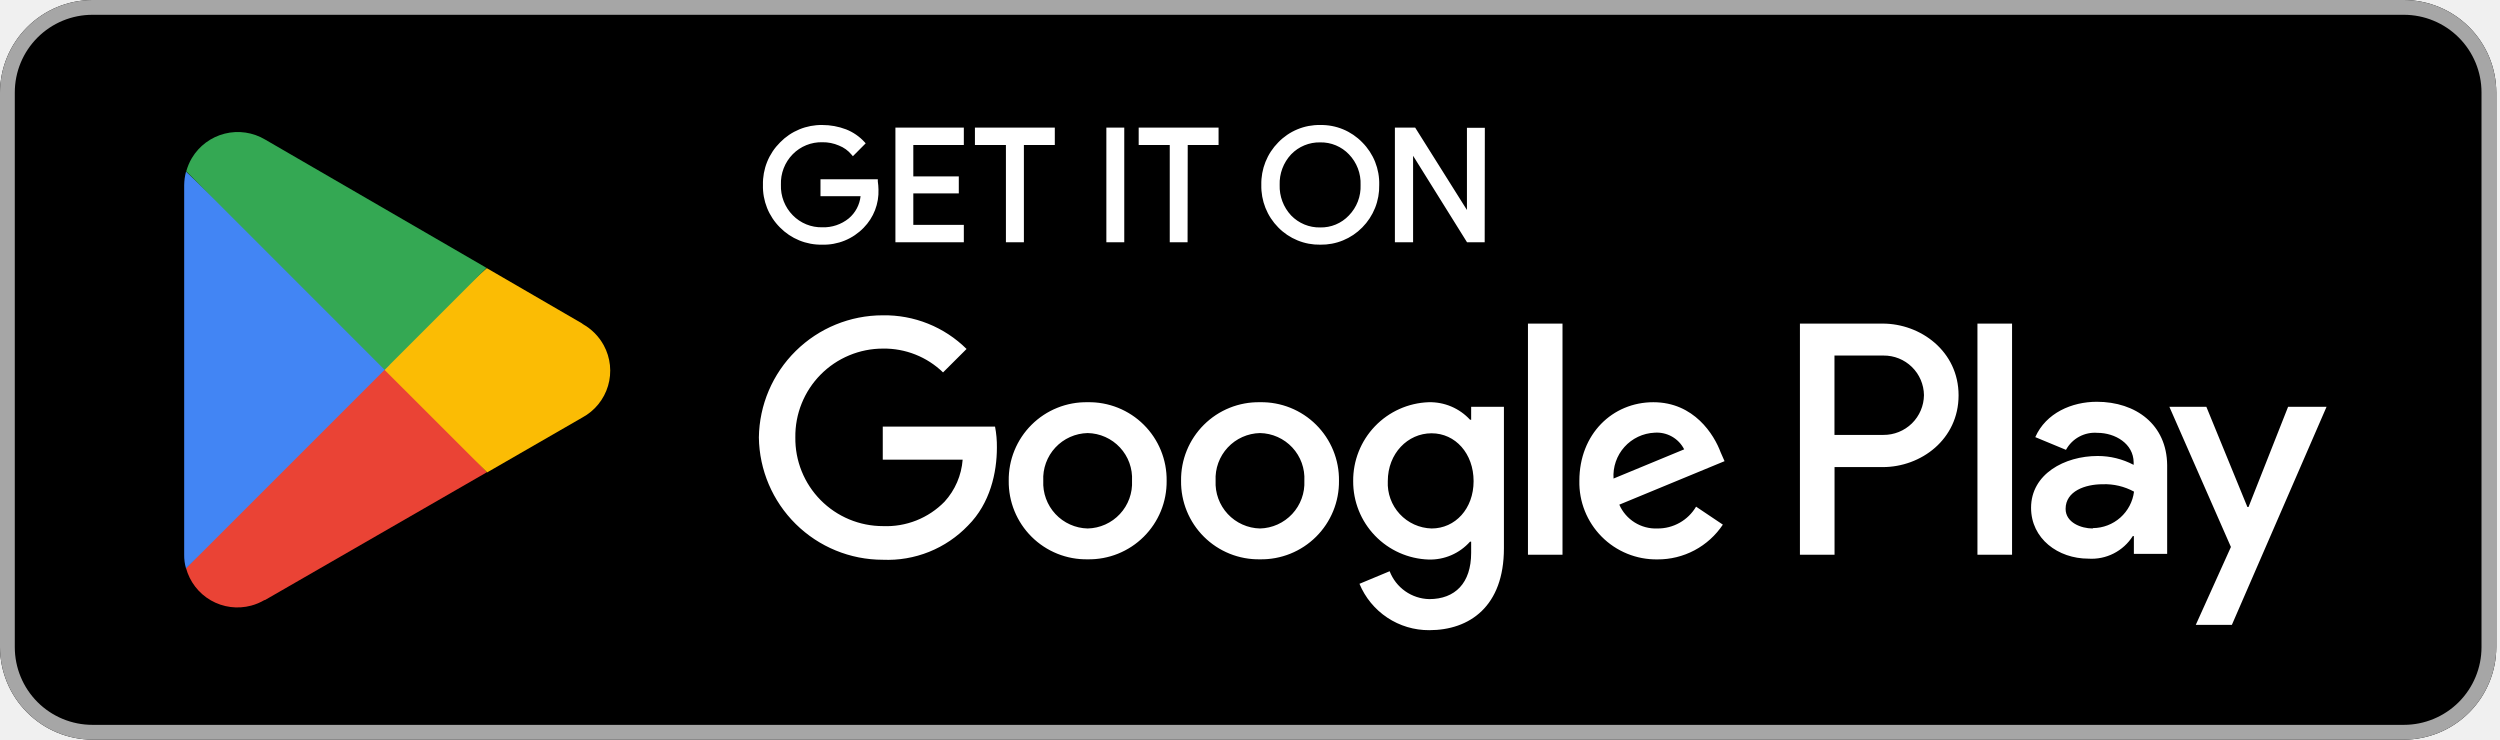
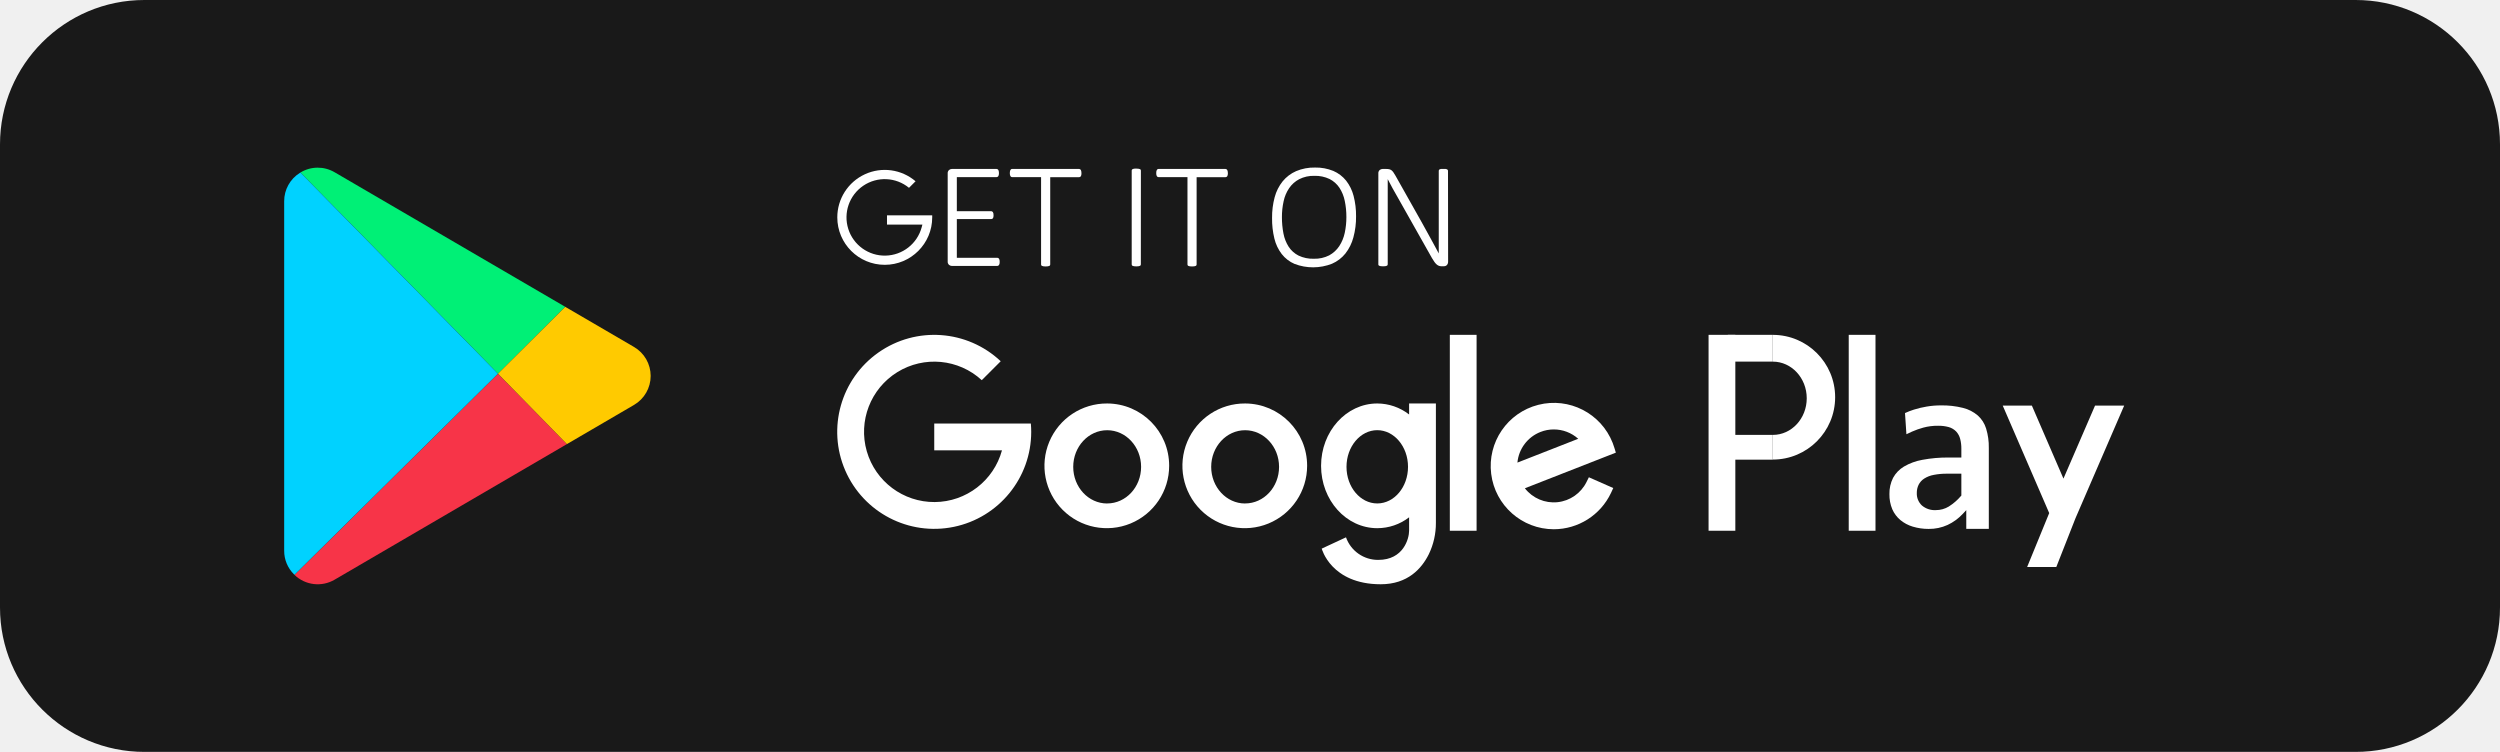
- <svg xmlns="http://www.w3.org/2000/svg" width="338" height="100" viewBox="0 0 338 100" fill="none">
-   <g clip-path="url(#clip0_933_60)">
-     <path d="M325 100H12.5C9.188 99.989 6.015 98.669 3.673 96.327C1.331 93.985 0.011 90.812 0 87.5V12.5C0.011 9.188 1.331 6.015 3.673 3.673C6.015 1.331 9.188 0.011 12.5 0H325C328.313 0.008 331.488 1.327 333.83 3.67C336.173 6.012 337.492 9.187 337.5 12.5V87.5C337.492 90.813 336.173 93.988 333.83 96.33C331.488 98.673 328.313 99.992 325 100Z" fill="black" />
-     <path d="M325 2C327.785 2 330.456 3.106 332.425 5.075C334.394 7.045 335.5 9.715 335.5 12.5V87.5C335.5 90.285 334.394 92.956 332.425 94.925C330.456 96.894 327.785 98 325 98H12.5C9.715 98 7.045 96.894 5.075 94.925C3.106 92.956 2 90.285 2 87.5V12.5C2 9.715 3.106 7.045 5.075 5.075C7.045 3.106 9.715 2 12.5 2H325ZM325 0H12.5C9.188 0.011 6.015 1.331 3.673 3.673C1.331 6.015 0.011 9.188 0 12.5V87.5C0.011 90.812 1.331 93.985 3.673 96.327C6.015 98.669 9.188 99.989 12.5 100H325C328.313 99.992 331.488 98.673 333.83 96.33C336.173 93.988 337.492 90.813 337.5 87.5V12.5C337.492 9.187 336.173 6.012 333.83 3.67C331.488 1.327 328.313 0.008 325 0Z" fill="#A6A6A6" />
-     <path d="M118.55 25.6C118.599 26.517 118.458 27.434 118.136 28.295C117.814 29.155 117.319 29.94 116.68 30.6C115.972 31.337 115.115 31.915 114.167 32.298C113.22 32.681 112.201 32.858 111.18 32.82C110.154 32.842 109.133 32.653 108.182 32.266C107.231 31.879 106.37 31.302 105.65 30.57C104.916 29.843 104.337 28.975 103.95 28.017C103.564 27.059 103.376 26.032 103.4 25C103.376 23.967 103.564 22.941 103.95 21.983C104.337 21.025 104.916 20.156 105.65 19.43C106.368 18.693 107.229 18.111 108.179 17.719C109.13 17.327 110.152 17.133 111.18 17.15C112.247 17.146 113.305 17.343 114.3 17.73C115.221 18.079 116.044 18.645 116.7 19.38L115.33 20.75C114.851 20.17 114.231 19.723 113.53 19.45C112.775 19.14 111.966 18.986 111.15 19C110.379 18.987 109.614 19.131 108.9 19.423C108.187 19.715 107.54 20.15 107 20.7C106.444 21.266 106.008 21.939 105.72 22.678C105.431 23.417 105.295 24.207 105.32 25C105.294 25.793 105.43 26.583 105.719 27.322C106.007 28.061 106.443 28.734 107 29.3C107.538 29.853 108.184 30.29 108.898 30.583C109.612 30.875 110.378 31.017 111.15 31C112.5 31.046 113.821 30.602 114.87 29.75C115.372 29.318 115.784 28.791 116.081 28.198C116.378 27.606 116.555 26.961 116.6 26.3H111.15V24.5H118.42C118.485 24.864 118.528 25.231 118.55 25.6ZM130.08 17.5V19.35H123.25V24.1H129.4V25.9H123.25V30.65H130.08V32.5H121.33V17.5H130.08ZM138.2 19.35V32.5H136.28V19.35H132.08V17.5H142.38V19.35H138.2ZM151.78 32.5H149.85V17.5H151.78V32.5ZM160.33 19.35V32.5H158.4V19.35H154.2V17.5H164.5V19.35H160.33ZM186.23 25C186.254 26.031 186.07 27.056 185.686 28.014C185.303 28.971 184.729 29.841 184 30.57C183.286 31.302 182.43 31.879 181.484 32.266C180.538 32.653 179.522 32.842 178.5 32.82C177.478 32.84 176.463 32.651 175.517 32.264C174.571 31.878 173.714 31.301 173 30.57C172.274 29.839 171.703 28.969 171.321 28.011C170.94 27.054 170.756 26.03 170.78 25C170.756 23.97 170.94 22.945 171.321 21.988C171.703 21.031 172.274 20.161 173 19.43C173.71 18.691 174.565 18.106 175.511 17.714C176.458 17.322 177.475 17.13 178.5 17.15C179.525 17.127 180.543 17.317 181.49 17.71C182.437 18.102 183.292 18.688 184 19.43C184.73 20.158 185.305 21.028 185.688 21.985C186.071 22.943 186.256 23.969 186.23 25ZM172.78 25C172.754 25.788 172.884 26.573 173.162 27.311C173.44 28.049 173.861 28.725 174.4 29.3C174.928 29.852 175.566 30.288 176.272 30.58C176.977 30.873 177.736 31.016 178.5 31C179.261 31.018 180.018 30.877 180.721 30.584C181.424 30.291 182.057 29.854 182.58 29.3C183.13 28.731 183.559 28.057 183.843 27.318C184.126 26.579 184.258 25.791 184.23 25C184.259 24.209 184.128 23.42 183.844 22.681C183.561 21.942 183.131 21.268 182.58 20.7C182.055 20.149 181.421 19.714 180.719 19.421C180.016 19.128 179.261 18.985 178.5 19C177.736 18.984 176.977 19.127 176.272 19.42C175.566 19.712 174.928 20.148 174.4 20.7C173.861 21.275 173.44 21.951 173.162 22.689C172.884 23.427 172.754 24.212 172.78 25ZM190.85 32.5H188.93V17.5H191.28L198.58 29.18H198.65L198.58 26.28V17.5H200.5V32.5H198.5L190.87 20.28H190.8L190.87 23.18V32.5H190.85Z" fill="white" />
-     <path d="M178.5 33.08C177.444 33.098 176.396 32.901 175.42 32.5C174.443 32.1 173.558 31.504 172.82 30.75C172.072 29.994 171.483 29.096 171.09 28.108C170.697 27.12 170.506 26.063 170.53 25C170.506 23.937 170.697 22.88 171.09 21.892C171.483 20.904 172.072 20.005 172.82 19.25C173.554 18.489 174.438 17.887 175.415 17.483C176.392 17.078 177.442 16.88 178.5 16.9C179.557 16.881 180.607 17.08 181.584 17.484C182.561 17.889 183.445 18.489 184.18 19.25C184.932 20.002 185.523 20.9 185.917 21.889C186.311 22.878 186.499 23.936 186.47 25C186.494 26.063 186.303 27.12 185.91 28.108C185.516 29.096 184.928 29.994 184.18 30.75C183.441 31.504 182.557 32.1 181.58 32.5C180.603 32.901 179.555 33.098 178.5 33.08ZM178.5 17.4C177.509 17.38 176.525 17.565 175.61 17.943C174.694 18.322 173.867 18.886 173.18 19.6C172.477 20.309 171.924 21.153 171.554 22.081C171.185 23.008 171.006 24.001 171.03 25C171.006 25.998 171.185 26.991 171.554 27.919C171.924 28.847 172.477 29.691 173.18 30.4C173.869 31.11 174.697 31.67 175.612 32.046C176.528 32.421 177.511 32.603 178.5 32.58C179.489 32.603 180.472 32.421 181.388 32.046C182.303 31.67 183.131 31.11 183.82 30.4C184.523 29.691 185.076 28.847 185.446 27.919C185.815 26.991 185.993 25.998 185.97 25C185.999 24.001 185.823 23.006 185.453 22.078C185.083 21.149 184.528 20.306 183.82 19.6C183.136 18.883 182.309 18.316 181.393 17.937C180.476 17.558 179.491 17.375 178.5 17.4ZM111.15 33.08C110.091 33.099 109.04 32.903 108.06 32.502C107.08 32.101 106.192 31.505 105.45 30.75C104.696 29.998 104.103 29.101 103.707 28.112C103.312 27.123 103.122 26.064 103.15 25C103.125 23.934 103.318 22.874 103.717 21.885C104.115 20.897 104.712 20 105.47 19.25C106.21 18.491 107.098 17.892 108.078 17.488C109.058 17.084 110.11 16.884 111.17 16.9C112.27 16.898 113.362 17.098 114.39 17.49C115.343 17.866 116.198 18.454 116.89 19.21L117.04 19.38L115.31 21.12L115.13 20.91C114.677 20.362 114.092 19.938 113.43 19.68C112.72 19.372 111.953 19.218 111.18 19.23C110.438 19.212 109.7 19.347 109.012 19.625C108.324 19.904 107.701 20.321 107.18 20.85C106.646 21.393 106.229 22.04 105.954 22.75C105.679 23.46 105.552 24.219 105.58 24.98C105.553 25.739 105.68 26.496 105.955 27.205C106.231 27.913 106.647 28.558 107.18 29.1C107.699 29.632 108.322 30.052 109.01 30.332C109.698 30.613 110.437 30.748 111.18 30.73C112.475 30.772 113.743 30.346 114.75 29.53C115.65 28.773 116.223 27.699 116.35 26.53H110.93V24.24H118.68V24.53C118.733 24.887 118.763 25.248 118.77 25.61C118.807 26.564 118.649 27.516 118.306 28.407C117.962 29.297 117.439 30.108 116.77 30.79C116.044 31.541 115.169 32.133 114.201 32.527C113.234 32.921 112.194 33.109 111.15 33.08ZM111.15 17.4C110.157 17.385 109.171 17.572 108.253 17.95C107.335 18.328 106.504 18.89 105.81 19.6C105.098 20.304 104.537 21.146 104.162 22.075C103.787 23.003 103.606 23.999 103.63 25C103.606 26.001 103.787 26.996 104.162 27.925C104.537 28.854 105.098 29.696 105.81 30.4C106.505 31.107 107.337 31.665 108.255 32.04C109.174 32.414 110.158 32.598 111.15 32.58C112.138 32.618 113.123 32.446 114.04 32.075C114.957 31.704 115.785 31.144 116.47 30.43C117.086 29.791 117.564 29.033 117.875 28.202C118.187 27.372 118.324 26.486 118.28 25.6C118.275 25.309 118.252 25.018 118.21 24.73H111.4V26H116.88V26.28C116.835 26.974 116.652 27.651 116.342 28.273C116.031 28.895 115.598 29.448 115.07 29.9C113.973 30.79 112.592 31.256 111.18 31.21C110.376 31.224 109.579 31.073 108.836 30.767C108.093 30.46 107.42 30.006 106.86 29.43C106.295 28.842 105.854 28.147 105.56 27.387C105.266 26.626 105.127 25.815 105.15 25C105.126 24.174 105.269 23.352 105.57 22.582C105.87 21.812 106.323 21.111 106.9 20.52C107.461 19.945 108.134 19.492 108.877 19.188C109.62 18.883 110.417 18.734 111.22 18.75C112.062 18.735 112.898 18.902 113.67 19.24C114.321 19.497 114.908 19.892 115.39 20.4L116.39 19.4C115.782 18.787 115.053 18.307 114.25 17.99C113.263 17.599 112.211 17.399 111.15 17.4ZM200.73 32.75H198.34L191.05 21.06V23.17V32.75H188.59V17.25H191.33L198.33 28.39V26.28V17.28H200.75L200.73 32.75ZM198.62 32.25H200.23V17.75H198.81V26.27L198.89 29.42H198.42L191.12 17.75H189.12V32.25H190.58V23.17L190.49 20.02H190.96L198.62 32.25ZM160.56 32.75H158.15V19.6H153.95V17.25H164.75V19.6H160.58L160.56 32.75ZM158.63 32.25H160.06V19.1H164.23V17.75H154.43V19.1H158.63V32.25ZM152 32.75H149.58V17.25H152V32.75ZM150.08 32.25H151.5V17.75H150.15L150.08 32.25ZM138.43 32.75H136V19.6H131.81V17.25H142.61V19.6H138.43V32.75ZM136.5 32.25H137.93V19.1H142.15V17.75H132.35V19.1H136.54L136.5 32.25ZM130.31 32.75H121.06V17.25H130.31V19.6H123.48V23.85H129.63V26.15H123.48V30.4H130.31V32.75ZM121.56 32.25H129.81V30.9H122.98V25.65H129.15V24.35H123V19.1H129.83V17.75H121.58L121.56 32.25ZM178.48 31.25C177.682 31.265 176.89 31.115 176.153 30.808C175.417 30.502 174.752 30.046 174.2 29.47C173.638 28.872 173.2 28.17 172.91 27.403C172.62 26.636 172.484 25.819 172.51 25C172.484 24.18 172.62 23.364 172.91 22.597C173.2 21.83 173.638 21.127 174.2 20.53C174.752 19.953 175.417 19.497 176.153 19.191C176.89 18.885 177.682 18.735 178.48 18.75C179.273 18.736 180.06 18.887 180.792 19.194C181.523 19.5 182.183 19.955 182.73 20.53C183.303 21.121 183.751 21.821 184.046 22.589C184.342 23.357 184.479 24.177 184.45 25C184.479 25.822 184.342 26.642 184.046 27.41C183.751 28.178 183.303 28.879 182.73 29.47C182.189 30.046 181.533 30.503 180.804 30.809C180.075 31.116 179.29 31.266 178.5 31.25H178.48ZM178.48 19.25C177.75 19.235 177.025 19.372 176.351 19.651C175.676 19.929 175.067 20.344 174.56 20.87C173.517 21.987 172.959 23.472 173.01 25C172.959 26.527 173.517 28.013 174.56 29.13C175.067 29.655 175.676 30.07 176.351 30.349C177.025 30.628 177.75 30.764 178.48 30.75C179.206 30.768 179.927 30.633 180.597 30.354C181.268 30.075 181.872 29.658 182.37 29.13C182.9 28.585 183.314 27.938 183.586 27.228C183.857 26.518 183.981 25.759 183.95 25C183.98 24.241 183.857 23.484 183.587 22.774C183.317 22.065 182.907 21.417 182.38 20.87C181.881 20.346 181.278 19.931 180.61 19.652C179.942 19.373 179.224 19.236 178.5 19.25H178.48Z" fill="white" />
-     <path d="M170.35 54.38C168.946 54.355 167.551 54.611 166.248 55.135C164.945 55.659 163.761 56.44 162.766 57.431C161.771 58.421 160.985 59.602 160.454 60.902C159.924 62.202 159.661 63.596 159.68 65C159.662 66.404 159.927 67.797 160.457 69.097C160.988 70.396 161.774 71.576 162.769 72.567C163.764 73.557 164.948 74.338 166.25 74.862C167.552 75.386 168.946 75.644 170.35 75.62C171.754 75.644 173.149 75.386 174.451 74.862C175.754 74.338 176.939 73.557 177.934 72.567C178.93 71.577 179.717 70.397 180.249 69.097C180.781 67.798 181.046 66.404 181.03 65C181.049 63.595 180.785 62.201 180.255 60.9C179.724 59.599 178.937 58.418 177.94 57.427C176.944 56.436 175.759 55.656 174.455 55.132C173.151 54.609 171.755 54.353 170.35 54.38ZM170.35 71.45C169.529 71.431 168.72 71.248 167.972 70.911C167.223 70.575 166.549 70.092 165.99 69.491C165.43 68.889 164.997 68.182 164.716 67.411C164.434 66.64 164.31 65.82 164.35 65C164.308 64.18 164.432 63.359 164.713 62.587C164.994 61.816 165.427 61.108 165.986 60.507C166.546 59.905 167.22 59.422 167.97 59.086C168.719 58.75 169.529 58.568 170.35 58.55C171.172 58.565 171.983 58.745 172.733 59.081C173.484 59.416 174.16 59.899 174.72 60.501C175.28 61.103 175.713 61.812 175.993 62.584C176.273 63.358 176.394 64.179 176.35 65C176.389 65.82 176.264 66.639 175.981 67.41C175.699 68.18 175.266 68.887 174.707 69.488C174.148 70.088 173.475 70.572 172.727 70.909C171.978 71.246 171.17 71.43 170.35 71.45ZM147.05 54.38C145.646 54.355 144.251 54.611 142.948 55.135C141.645 55.659 140.461 56.44 139.466 57.431C138.471 58.421 137.685 59.602 137.154 60.902C136.624 62.202 136.361 63.596 136.38 65C136.362 66.404 136.627 67.797 137.157 69.097C137.688 70.396 138.474 71.576 139.469 72.567C140.464 73.557 141.648 74.338 142.95 74.862C144.252 75.386 145.646 75.644 147.05 75.62C148.454 75.644 149.849 75.386 151.151 74.862C152.454 74.338 153.638 73.557 154.634 72.567C155.63 71.577 156.417 70.397 156.949 69.097C157.481 67.798 157.746 66.404 157.73 65C157.749 63.595 157.485 62.201 156.954 60.9C156.424 59.599 155.637 58.418 154.64 57.427C153.644 56.436 152.459 55.656 151.155 55.132C149.851 54.609 148.455 54.353 147.05 54.38ZM147.05 71.45C146.229 71.431 145.42 71.248 144.672 70.911C143.923 70.575 143.249 70.092 142.69 69.491C142.13 68.889 141.697 68.182 141.416 67.411C141.134 66.64 141.01 65.82 141.05 65C141.008 64.18 141.132 63.359 141.413 62.587C141.694 61.816 142.127 61.108 142.686 60.507C143.246 59.905 143.92 59.422 144.67 59.086C145.419 58.75 146.229 58.568 147.05 58.55C147.872 58.565 148.683 58.745 149.433 59.081C150.184 59.416 150.86 59.899 151.42 60.501C151.98 61.103 152.413 61.812 152.693 62.584C152.973 63.358 153.094 64.179 153.05 65C153.092 65.82 152.968 66.641 152.687 67.413C152.406 68.184 151.973 68.892 151.413 69.493C150.854 70.095 150.179 70.578 149.43 70.914C148.68 71.25 147.871 71.433 147.05 71.45ZM119.35 57.65V62.15H130.15C129.991 64.264 129.129 66.264 127.7 67.83C126.622 68.933 125.324 69.796 123.891 70.365C122.457 70.933 120.921 71.194 119.38 71.13C117.811 71.132 116.257 70.821 114.809 70.217C113.36 69.612 112.047 68.726 110.944 67.609C109.842 66.493 108.972 65.168 108.386 63.712C107.8 62.257 107.509 60.699 107.53 59.13C107.509 57.561 107.8 56.003 108.386 54.548C108.972 53.092 109.842 51.767 110.944 50.651C112.047 49.534 113.36 48.648 114.809 48.044C116.257 47.439 117.811 47.129 119.38 47.13C122.406 47.086 125.326 48.244 127.5 50.35L130.68 47.18C129.19 45.705 127.42 44.542 125.474 43.761C123.529 42.98 121.446 42.595 119.35 42.63C114.946 42.627 110.719 44.359 107.584 47.452C104.448 50.544 102.658 54.747 102.6 59.15C102.66 63.553 104.451 67.756 107.586 70.849C110.72 73.943 114.946 75.678 119.35 75.68C121.49 75.773 123.626 75.408 125.615 74.61C127.603 73.811 129.398 72.598 130.88 71.05C133.88 68.05 134.78 63.88 134.78 60.5C134.792 59.554 134.709 58.609 134.53 57.68H119.35V57.65ZM232.63 61.15C231.75 58.78 229.05 54.38 223.53 54.38C218.01 54.38 213.53 58.68 213.53 65C213.499 66.398 213.75 67.787 214.268 69.086C214.786 70.384 215.561 71.565 216.546 72.557C217.53 73.55 218.705 74.333 220 74.861C221.294 75.389 222.682 75.651 224.08 75.63C225.829 75.643 227.554 75.22 229.099 74.399C230.644 73.579 231.961 72.386 232.93 70.93L229.31 68.5C228.774 69.408 228.009 70.159 227.09 70.676C226.172 71.194 225.134 71.461 224.08 71.45C222.997 71.495 221.926 71.211 221.007 70.636C220.088 70.062 219.364 69.223 218.93 68.23L233.16 62.35L232.63 61.15ZM218.15 64.7C218.099 63.927 218.202 63.151 218.455 62.418C218.707 61.685 219.104 61.01 219.621 60.433C220.138 59.855 220.765 59.387 221.465 59.055C222.166 58.723 222.926 58.534 223.7 58.5C224.514 58.439 225.328 58.62 226.04 59.02C226.752 59.42 227.329 60.022 227.7 60.75L218.15 64.7ZM206.58 75H211.25V43.75H206.58V75ZM198.93 56.75H198.75C198.04 55.978 197.172 55.368 196.207 54.959C195.241 54.55 194.198 54.353 193.15 54.38C190.395 54.479 187.787 55.65 185.882 57.642C183.977 59.635 182.925 62.293 182.95 65.05C182.935 67.797 183.993 70.442 185.898 72.421C187.802 74.401 190.404 75.559 193.15 75.65C194.203 75.679 195.25 75.478 196.218 75.06C197.185 74.642 198.049 74.017 198.75 73.23H198.9V74.75C198.9 78.83 196.73 81 193.23 81C192.065 80.973 190.934 80.6 189.982 79.928C189.029 79.257 188.298 78.318 187.88 77.23L183.8 78.93C184.571 80.794 185.88 82.386 187.559 83.502C189.239 84.619 191.213 85.21 193.23 85.2C198.7 85.2 203.33 81.98 203.33 74.13V55H198.9V56.72L198.93 56.75ZM193.55 71.45C192.738 71.427 191.939 71.242 191.2 70.907C190.461 70.571 189.796 70.091 189.244 69.495C188.693 68.899 188.266 68.198 187.989 67.435C187.712 66.672 187.59 65.861 187.63 65.05C187.63 61.3 190.33 58.58 193.55 58.58C196.77 58.58 199.23 61.32 199.23 65.05C199.23 68.78 196.75 71.45 193.55 71.45ZM254.55 43.75H243.35V75H248.03V63.15H254.55C259.73 63.15 264.8 59.4 264.8 53.45C264.8 47.5 259.68 43.75 254.53 43.75H254.55ZM254.65 58.8H248.02V48.07H254.65C256.084 48.057 257.465 48.612 258.49 49.615C259.515 50.618 260.101 51.986 260.12 53.42C260.104 54.861 259.517 56.237 258.488 57.246C257.458 58.254 256.071 58.813 254.63 58.8H254.65ZM283.5 54.32C280.12 54.32 276.62 55.82 275.17 59.1L279.32 60.82C279.73 60.066 280.349 59.448 281.104 59.04C281.858 58.631 282.715 58.451 283.57 58.52C285.97 58.52 288.45 59.98 288.47 62.52V62.85C286.969 62.058 285.297 61.646 283.6 61.65C279.12 61.65 274.6 64.1 274.6 68.65C274.6 72.83 278.25 75.53 282.35 75.53C283.532 75.608 284.713 75.366 285.769 74.829C286.825 74.292 287.716 73.481 288.35 72.48H288.5V74.88H293V62.88C292.95 57.43 288.8 54.32 283.48 54.32H283.5ZM282.92 71.45C281.4 71.45 279.27 70.67 279.27 68.8C279.27 66.4 281.92 65.47 284.27 65.47C285.751 65.414 287.219 65.76 288.52 66.47C288.348 67.824 287.691 69.07 286.67 69.977C285.65 70.883 284.335 71.389 282.97 71.4L282.92 71.45ZM309.35 55L304 68.55H303.85L298.3 55H293.3L301.62 73.95L296.87 84.48H301.75L314.55 55H309.35ZM267.35 75H272.03V43.75H267.35V75Z" fill="white" />
-     <path d="M51.8 48.55L25.15 76.8C25.395 77.712 25.817 78.567 26.392 79.316C26.967 80.065 27.684 80.693 28.503 81.165C29.321 81.636 30.224 81.942 31.16 82.065C32.096 82.188 33.048 82.125 33.96 81.88C34.588 81.712 35.19 81.459 35.75 81.13H35.82L65.82 63.85L51.8 48.55Z" fill="#EA4335" />
-     <path d="M78.73 43.75L65.81 36.25L51.23 49.25L65.86 63.87L78.73 56.45C79.562 56.001 80.297 55.391 80.894 54.657C81.49 53.923 81.936 53.078 82.205 52.172C82.475 51.265 82.562 50.314 82.464 49.374C82.365 48.433 82.082 47.521 81.63 46.69C80.969 45.473 79.973 44.47 78.76 43.8L78.73 43.75Z" fill="#FBBC04" />
-     <path d="M25.15 23.2C24.99 23.804 24.906 24.425 24.9 25.05V75C24.891 75.626 24.975 76.249 25.15 76.85L52.67 49.33L25.15 23.2Z" fill="#4285F4" />
-     <path d="M52 50L65.78 36.22L35.85 18.87C34.204 17.888 32.236 17.6 30.377 18.069C28.519 18.538 26.923 19.725 25.94 21.37C25.607 21.933 25.352 22.539 25.18 23.17L52 50Z" fill="#34A853" />
+ <svg xmlns="http://www.w3.org/2000/svg" width="1082.53" height="325.58" viewBox="0 0 1082.53 325.58">
+   <defs>
+     <style>.cls-1{fill:#191919;}.cls-2{fill:#00f076;}.cls-3{fill:#f73448;}.cls-4{fill:#ffca00;}.cls-5{fill:#00d2ff;}.cls-6{fill:#fff;}</style>
+   </defs>
+   <g id="Layer_2" data-name="Layer 2">
+     <g id="Ñëîé_1" data-name="Ñëîé 1">
+       <rect class="cls-1" width="1082.53" height="325.58" rx="62.53" />
+       <path class="cls-2" d="M244.76,132.86l-29.13,28.95-85.55-87.1a14.43,14.43,0,0,1,14.83-.11Z" />
+       <path class="cls-3" d="M245.48,192.3,144.91,251a14.48,14.48,0,0,1-17.4-2.07l88.11-87.09Z" />
+       <path class="cls-4" d="M274.54,175.34l-28.83,16.83-.23.13-29.85-30.49,29.13-28.95.23.14,29.55,17.24A14.53,14.53,0,0,1,274.54,175.34Z" />
+       <path class="cls-5" d="M127.51,248.9l-.19-.18a14.32,14.32,0,0,1-4.27-10.3V87.16a14.4,14.4,0,0,1,6.81-12.31l.22-.14,85.55,87.1Z" />
+       <path class="cls-6" d="M446.37,183.39H404.54V195h29.33a30.4,30.4,0,1,1-8.75-30.38l8.2-8.2A42,42,0,1,0,446.53,187C446.53,185.77,446.47,184.57,446.37,183.39Z" />
+       <path class="cls-6" d="M479.42,174.71a27,27,0,1,0,26.84,27A26.93,26.93,0,0,0,479.42,174.71Zm0,43.31c-8.12,0-14.7-7.1-14.7-15.86s6.58-15.87,14.7-15.87,14.69,7.11,14.69,15.87S487.53,218,479.42,218Z" />
+       <path class="cls-6" d="M539.15,174.71a27,27,0,1,0,26.85,27A26.93,26.93,0,0,0,539.15,174.71Zm0,43.31c-8.11,0-14.69-7.1-14.69-15.86s6.58-15.87,14.69-15.87,14.7,7.11,14.7,15.87S547.27,218,539.15,218Z" />
+       <rect class="cls-6" x="627.79" y="144.99" width="11.59" height="84.83" />
+       <path class="cls-6" d="M687,208.67a15.83,15.83,0,0,1-26.71,2.76L699.68,196l-.61-2c-.23-.76-.48-1.5-.76-2.21a27.36,27.36,0,1,0-25.5,37.38,27.44,27.44,0,0,0,24.75-15.68l1-2.16L688,206.66ZM683.39,190l-26.33,10.31a15.82,15.82,0,0,1,10-13.27,15.6,15.6,0,0,1,5.75-1.09A15.85,15.85,0,0,1,683.39,190Z" />
+       <path class="cls-6" d="M610.16,174.71v4.76a22.58,22.58,0,0,0-13.79-4.76c-13.44,0-24.33,12.09-24.33,27s10.89,27,24.33,27A22.52,22.52,0,0,0,610.16,224v5.83c0,3.34-2.4,12.61-13.33,12.61a14.69,14.69,0,0,1-14-9.77l-10.51,4.89s4,15.43,25.56,15.43c11.7,0,17.73-6.8,20.81-13a30.72,30.72,0,0,0,3.07-13.6V174.71ZM596.37,218c-7.35,0-13.32-7.1-13.32-15.86s6-15.87,13.32-15.87,13.32,7.11,13.32,15.87S603.72,218,596.37,218Z" />
+       <rect class="cls-6" x="739.83" y="144.99" width="11.59" height="84.83" />
+       <path class="cls-6" d="M767.64,145v11.59c8.12,0,14.7,7.1,14.7,15.87s-6.58,15.86-14.7,15.86V199a27,27,0,0,0,0-54Z" />
+       <rect class="cls-6" x="748.18" y="144.99" width="19.46" height="11.59" />
+       <rect class="cls-6" x="748.18" y="188.31" width="19.46" height="10.73" />
+       <rect class="cls-6" x="800.52" y="144.99" width="11.59" height="84.83" />
+       <path class="cls-6" d="M850,222.42l1.42-1.53V229h9.76V194a27.11,27.11,0,0,0-1.17-8.45,12.52,12.52,0,0,0-3.6-5.64,15.68,15.68,0,0,0-6.38-3.28,36.68,36.68,0,0,0-9.62-1.09,36.14,36.14,0,0,0-6.13.51,40.16,40.16,0,0,0-5.51,1.31,31.88,31.88,0,0,0-3.88,1.5l.61,9.17c.72-.36,1.52-.74,2.41-1.13a35.65,35.65,0,0,1,4.91-1.74,23.56,23.56,0,0,1,6.39-.8,16.37,16.37,0,0,1,4.65.58,7.23,7.23,0,0,1,3.21,1.93,7.47,7.47,0,0,1,1.72,3.22,16.34,16.34,0,0,1,.5,4.24v3.78h-5.59a58.72,58.72,0,0,0-11.29,1,24.16,24.16,0,0,0-8,2.93,12.87,12.87,0,0,0-4.7,4.9,14.93,14.93,0,0,0-1.57,7,16.25,16.25,0,0,0,1.24,6.57,12.84,12.84,0,0,0,3.48,4.66,15.23,15.23,0,0,0,5.36,2.86,23.48,23.48,0,0,0,6.9,1,19.25,19.25,0,0,0,8.23-1.73A21.39,21.39,0,0,0,850,222.42Zm-6.07-3.13a10.85,10.85,0,0,1-5.76,1.6,8.59,8.59,0,0,1-5.95-2A7,7,0,0,1,830,213.5a8,8,0,0,1,.77-3.57,6.94,6.94,0,0,1,2.45-2.71,11.63,11.63,0,0,1,4.12-1.59,29.05,29.05,0,0,1,5.87-.52h6.08v9.47l-.21.23A22.79,22.79,0,0,1,843.91,219.29Z" />
+       <polygon class="cls-6" points="907.18 175.62 898.71 195.2 893.5 207.24 889.97 199.09 879.82 175.62 867.2 175.62 883.66 213.68 887.33 222.17 877.77 245.53 890.4 245.53 898.71 224.4 905.02 209.8 919.8 175.62 907.18 175.62" />
+       <path class="cls-6" d="M432.88,113.4a4.14,4.14,0,0,1-.06.75,1.86,1.86,0,0,1-.21.55,1,1,0,0,1-.34.34.82.82,0,0,1-.43.12H412.17a2.09,2.09,0,0,1-1.2-.44,1.85,1.85,0,0,1-.61-1.61V75.2a1.86,1.86,0,0,1,.61-1.61,2.08,2.08,0,0,1,1.2-.43h19.38a.78.78,0,0,1,.42.11.9.9,0,0,1,.33.34,1.9,1.9,0,0,1,.19.57,3.74,3.74,0,0,1,.07.79,3.42,3.42,0,0,1-.07.75,1.79,1.79,0,0,1-.19.54,1,1,0,0,1-.33.32.78.78,0,0,1-.42.11H414.32V91.46h14.86a.85.85,0,0,1,.46.12.89.89,0,0,1,.32.32,1.67,1.67,0,0,1,.2.55,4.66,4.66,0,0,1,.06.8,3.91,3.91,0,0,1-.06.73,1.54,1.54,0,0,1-.2.5.8.8,0,0,1-.32.29,1,1,0,0,1-.46.1H414.32v16.75h17.52a.92.92,0,0,1,.43.11,1.18,1.18,0,0,1,.34.33,1.66,1.66,0,0,1,.21.55A4.62,4.62,0,0,1,432.88,113.4Z" />
+       <path class="cls-6" d="M468.29,75a4.22,4.22,0,0,1-.06.75,1.79,1.79,0,0,1-.19.54,1,1,0,0,1-.33.32.78.78,0,0,1-.42.11H454.76v37.82a.6.6,0,0,1-.1.35.61.61,0,0,1-.32.26,2.82,2.82,0,0,1-.62.17,7.39,7.39,0,0,1-1.88,0,2.82,2.82,0,0,1-.62-.17.61.61,0,0,1-.32-.26.6.6,0,0,1-.1-.35V76.69H438.27a.78.78,0,0,1-.44-.11,1.06,1.06,0,0,1-.31-.32,1.79,1.79,0,0,1-.19-.54,4.16,4.16,0,0,1-.07-.75,4.55,4.55,0,0,1,.07-.79,1.9,1.9,0,0,1,.19-.57.94.94,0,0,1,.31-.34.78.78,0,0,1,.44-.11h29a.78.78,0,0,1,.42.11.9.9,0,0,1,.33.34,1.9,1.9,0,0,1,.19.57A4.62,4.62,0,0,1,468.29,75Z" />
+       <path class="cls-6" d="M494,114.51a.6.6,0,0,1-.1.35.61.61,0,0,1-.32.26,2.76,2.76,0,0,1-.6.17,7.55,7.55,0,0,1-1.9,0,2.82,2.82,0,0,1-.62-.17.61.61,0,0,1-.32-.26.6.6,0,0,1-.1-.35V73.8a.63.63,0,0,1,.11-.35.77.77,0,0,1,.36-.26,2.64,2.64,0,0,1,.62-.16A4.59,4.59,0,0,1,492,73a5.1,5.1,0,0,1,1,.07,2.33,2.33,0,0,1,.6.16.61.61,0,0,1,.32.26.62.62,0,0,1,.1.35Z" />
+       <path class="cls-6" d="M531.69,75a3.42,3.42,0,0,1-.07.75,1.79,1.79,0,0,1-.19.54,1,1,0,0,1-.33.32.78.78,0,0,1-.42.11H518.15v37.82a.6.6,0,0,1-.1.35.61.61,0,0,1-.32.26,2.82,2.82,0,0,1-.62.17,7.39,7.39,0,0,1-1.88,0,2.82,2.82,0,0,1-.62-.17.61.61,0,0,1-.32-.26.6.6,0,0,1-.1-.35V76.69H501.66a.78.78,0,0,1-.44-.11,1,1,0,0,1-.3-.32,1.56,1.56,0,0,1-.2-.54,4.22,4.22,0,0,1-.06-.75,4.62,4.62,0,0,1,.06-.79,1.66,1.66,0,0,1,.2-.57.92.92,0,0,1,.3-.34.78.78,0,0,1,.44-.11h29a.78.78,0,0,1,.42.11.9.9,0,0,1,.33.34,1.9,1.9,0,0,1,.19.57A3.74,3.74,0,0,1,531.69,75Z" />
+       <path class="cls-6" d="M587.19,93.67a33.32,33.32,0,0,1-1.15,9.1,19.3,19.3,0,0,1-3.46,7,15.16,15.16,0,0,1-5.81,4.43,22.37,22.37,0,0,1-16.21.08A14.07,14.07,0,0,1,555,110a17.9,17.9,0,0,1-3.18-6.7,35.88,35.88,0,0,1-1-8.93,33.28,33.28,0,0,1,1.13-9,18.72,18.72,0,0,1,3.46-6.86,15.63,15.63,0,0,1,5.81-4.4,20,20,0,0,1,8.2-1.56,19.75,19.75,0,0,1,7.92,1.46,14.43,14.43,0,0,1,5.53,4.19,18.07,18.07,0,0,1,3.25,6.62A33.87,33.87,0,0,1,587.19,93.67ZM583,94a33.16,33.16,0,0,0-.7-7,16.26,16.26,0,0,0-2.3-5.68,11.29,11.29,0,0,0-4.27-3.8,14.19,14.19,0,0,0-6.59-1.38,13.69,13.69,0,0,0-6.57,1.45,12.07,12.07,0,0,0-4.35,3.88,15.91,15.91,0,0,0-2.4,5.68,30.87,30.87,0,0,0-.73,6.85,36.28,36.28,0,0,0,.66,7.12,16.33,16.33,0,0,0,2.26,5.73,11.1,11.1,0,0,0,4.25,3.81,14.34,14.34,0,0,0,6.65,1.38,13.78,13.78,0,0,0,6.66-1.47,12.37,12.37,0,0,0,4.35-4,16.84,16.84,0,0,0,2.37-5.75A32.36,32.36,0,0,0,583,94Z" />
+       <path class="cls-6" d="M627.05,113.24a2.35,2.35,0,0,1-.18,1,1.88,1.88,0,0,1-.45.63,1.72,1.72,0,0,1-.62.34,2.56,2.56,0,0,1-.63.1h-.81a4,4,0,0,1-1.19-.17,3,3,0,0,1-1-.56,6,6,0,0,1-1-1.09,18.84,18.84,0,0,1-1.12-1.75l-14.8-26.23q-1.11-1.92-2.23-3.94c-.74-1.36-1.45-2.67-2.12-4h0c0,1.58,0,3.2,0,4.85v32.06a.68.68,0,0,1-.1.35.63.63,0,0,1-.33.26,2.76,2.76,0,0,1-.6.17,6.13,6.13,0,0,1-1,.06,6.41,6.41,0,0,1-1-.06,2.87,2.87,0,0,1-.61-.17.61.61,0,0,1-.42-.61V75.2a1.86,1.86,0,0,1,.61-1.61,2.08,2.08,0,0,1,1.2-.43h1.63a5.32,5.32,0,0,1,1.3.13,2.68,2.68,0,0,1,.94.43,3.92,3.92,0,0,1,.82.88q.4.57.9,1.44l11.32,20.1c.72,1.25,1.4,2.46,2,3.62s1.26,2.29,1.87,3.4l1.8,3.3c.6,1.08,1.19,2.17,1.77,3.28h0c0-1.82,0-3.71,0-5.68V73.93a.62.62,0,0,1,.1-.35.75.75,0,0,1,.32-.28,2,2,0,0,1,.6-.16,8.18,8.18,0,0,1,1,0,7.9,7.9,0,0,1,.91,0,2.13,2.13,0,0,1,.62.16,1,1,0,0,1,.34.28.63.63,0,0,1,.11.35Z" />
+       <path class="cls-6" d="M362.56,94.12a20.55,20.55,0,0,0,41.1,0c0-.28,0-.57,0-.87H384.08v4h15.33l-.33,1.23a16.56,16.56,0,1,1-5.47-17.15l2.84-2.84a20.55,20.55,0,0,0-33.89,15.63Z" />
+     </g>
  </g>
-   <defs>
-     <clipPath id="clip0_933_60">
-       <rect width="337.5" height="100" fill="white" />
-     </clipPath>
-   </defs>
</svg>
